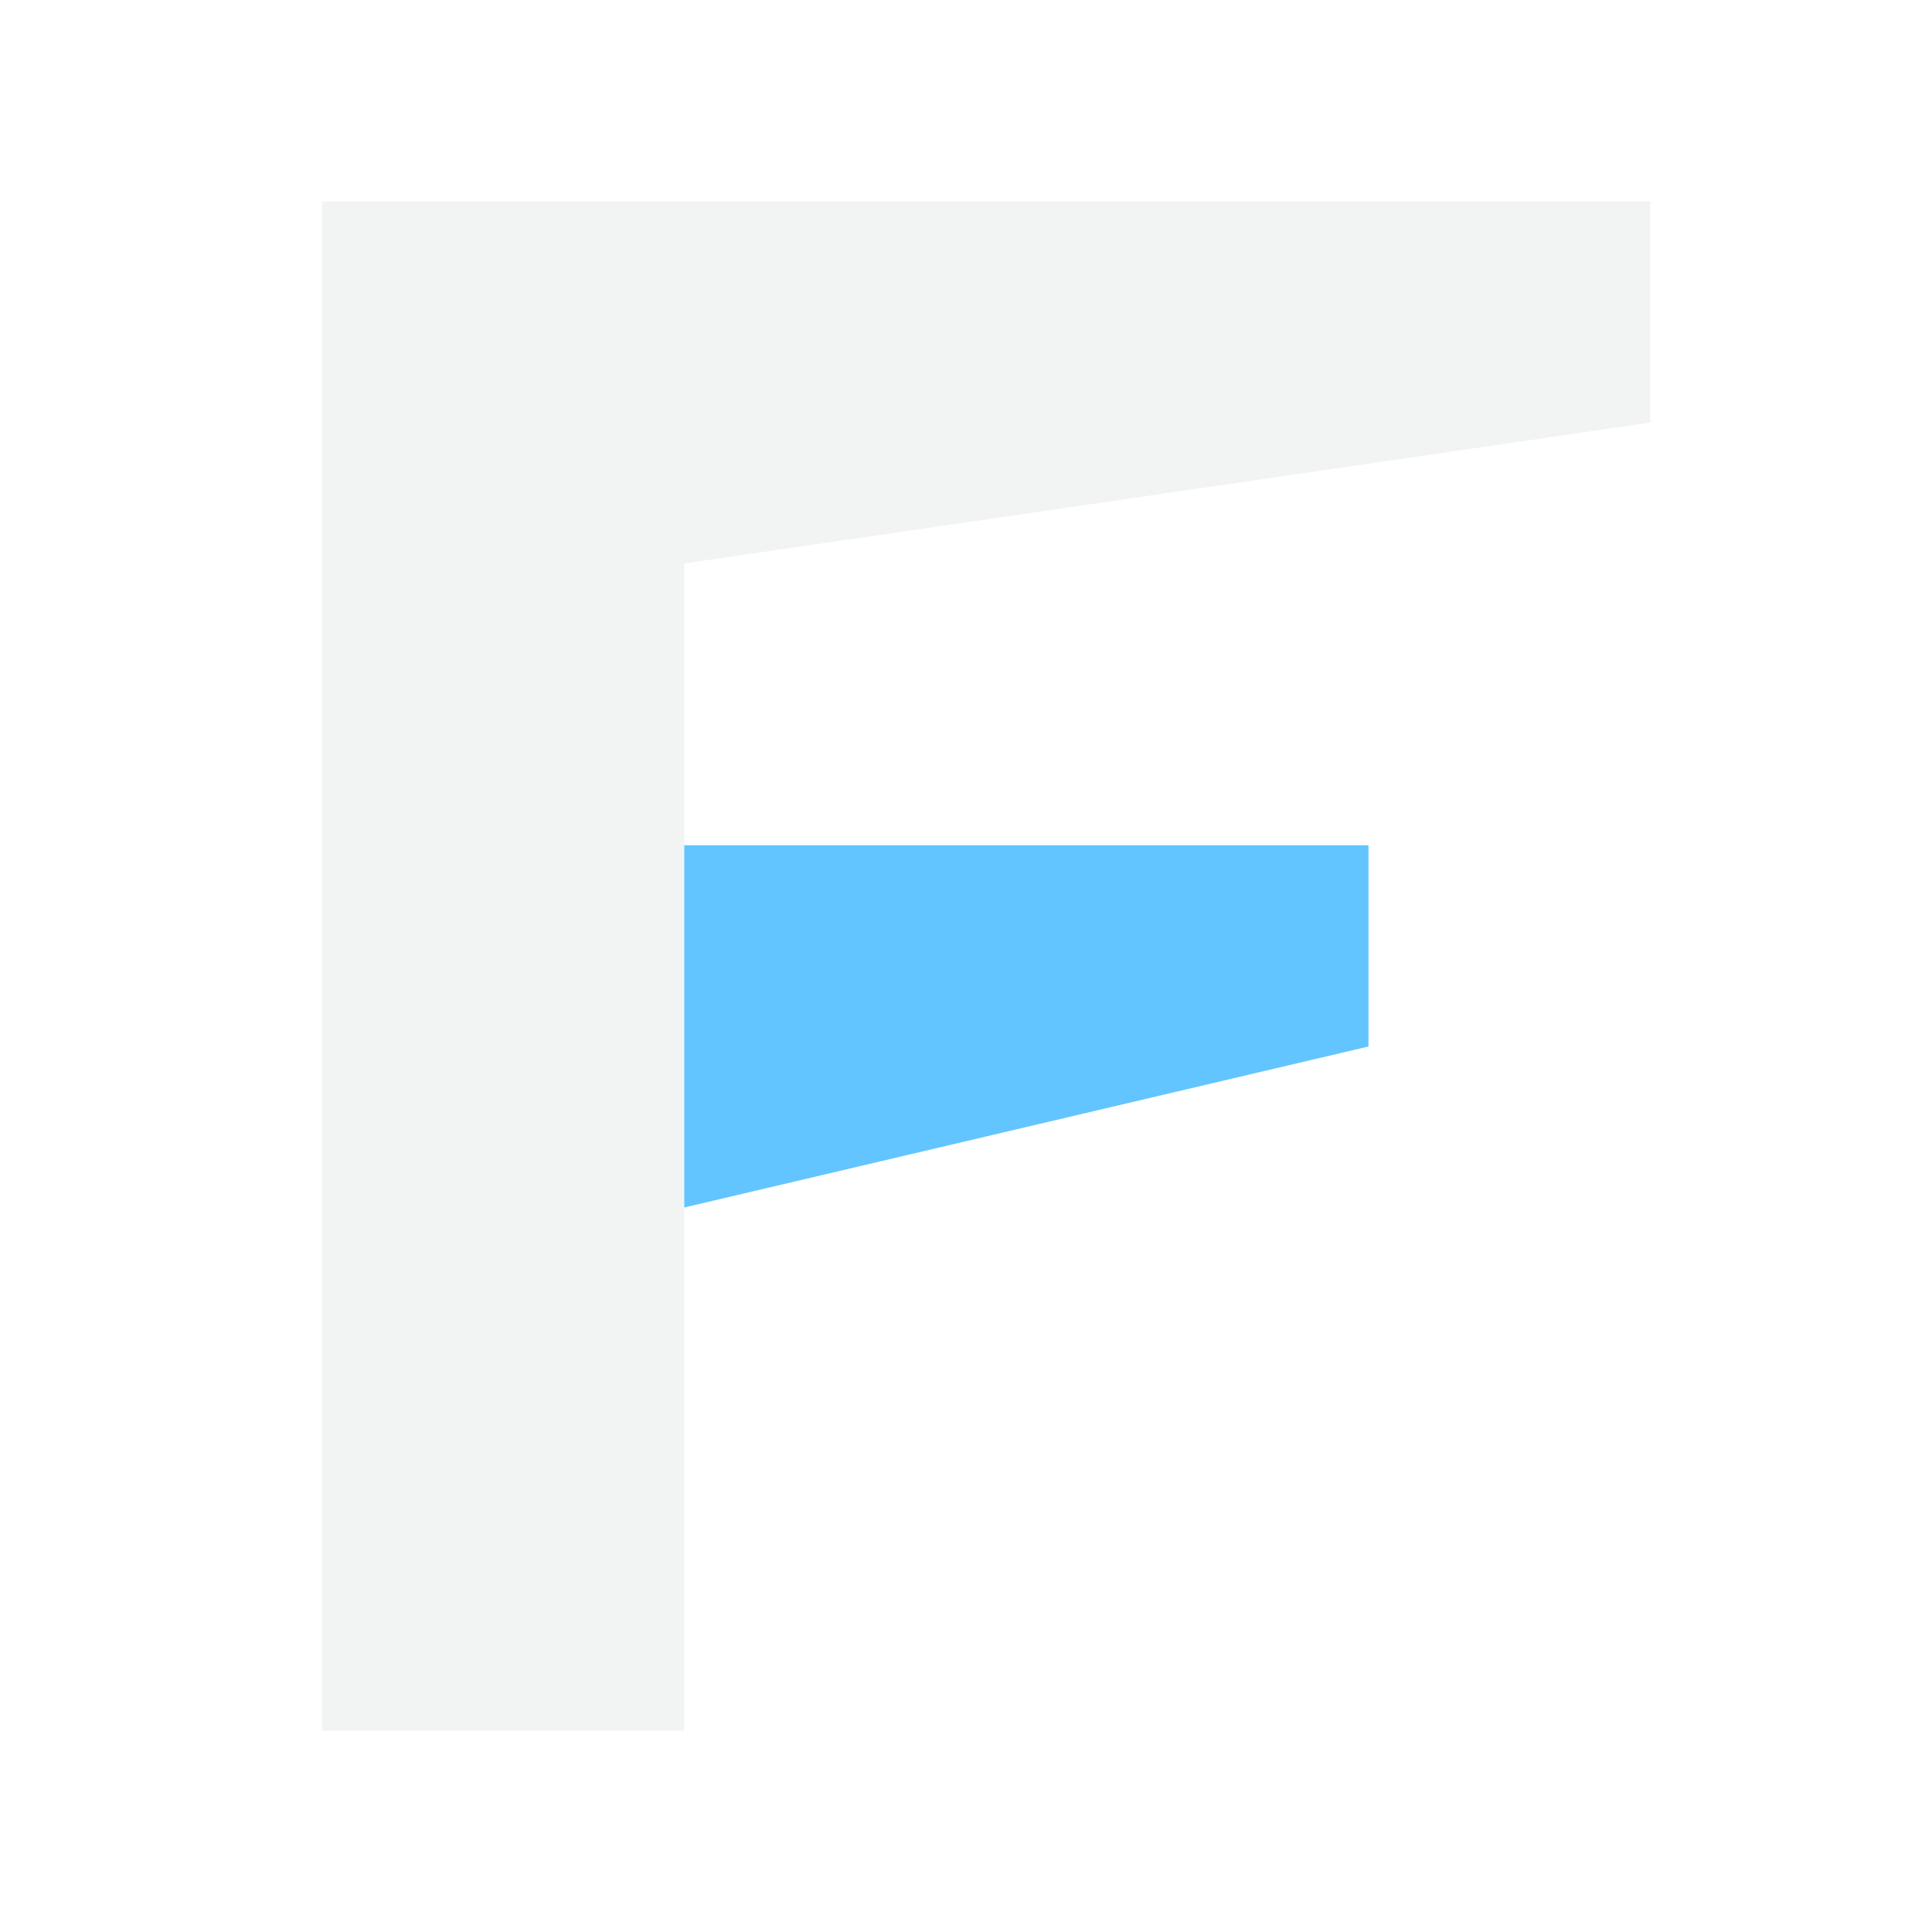
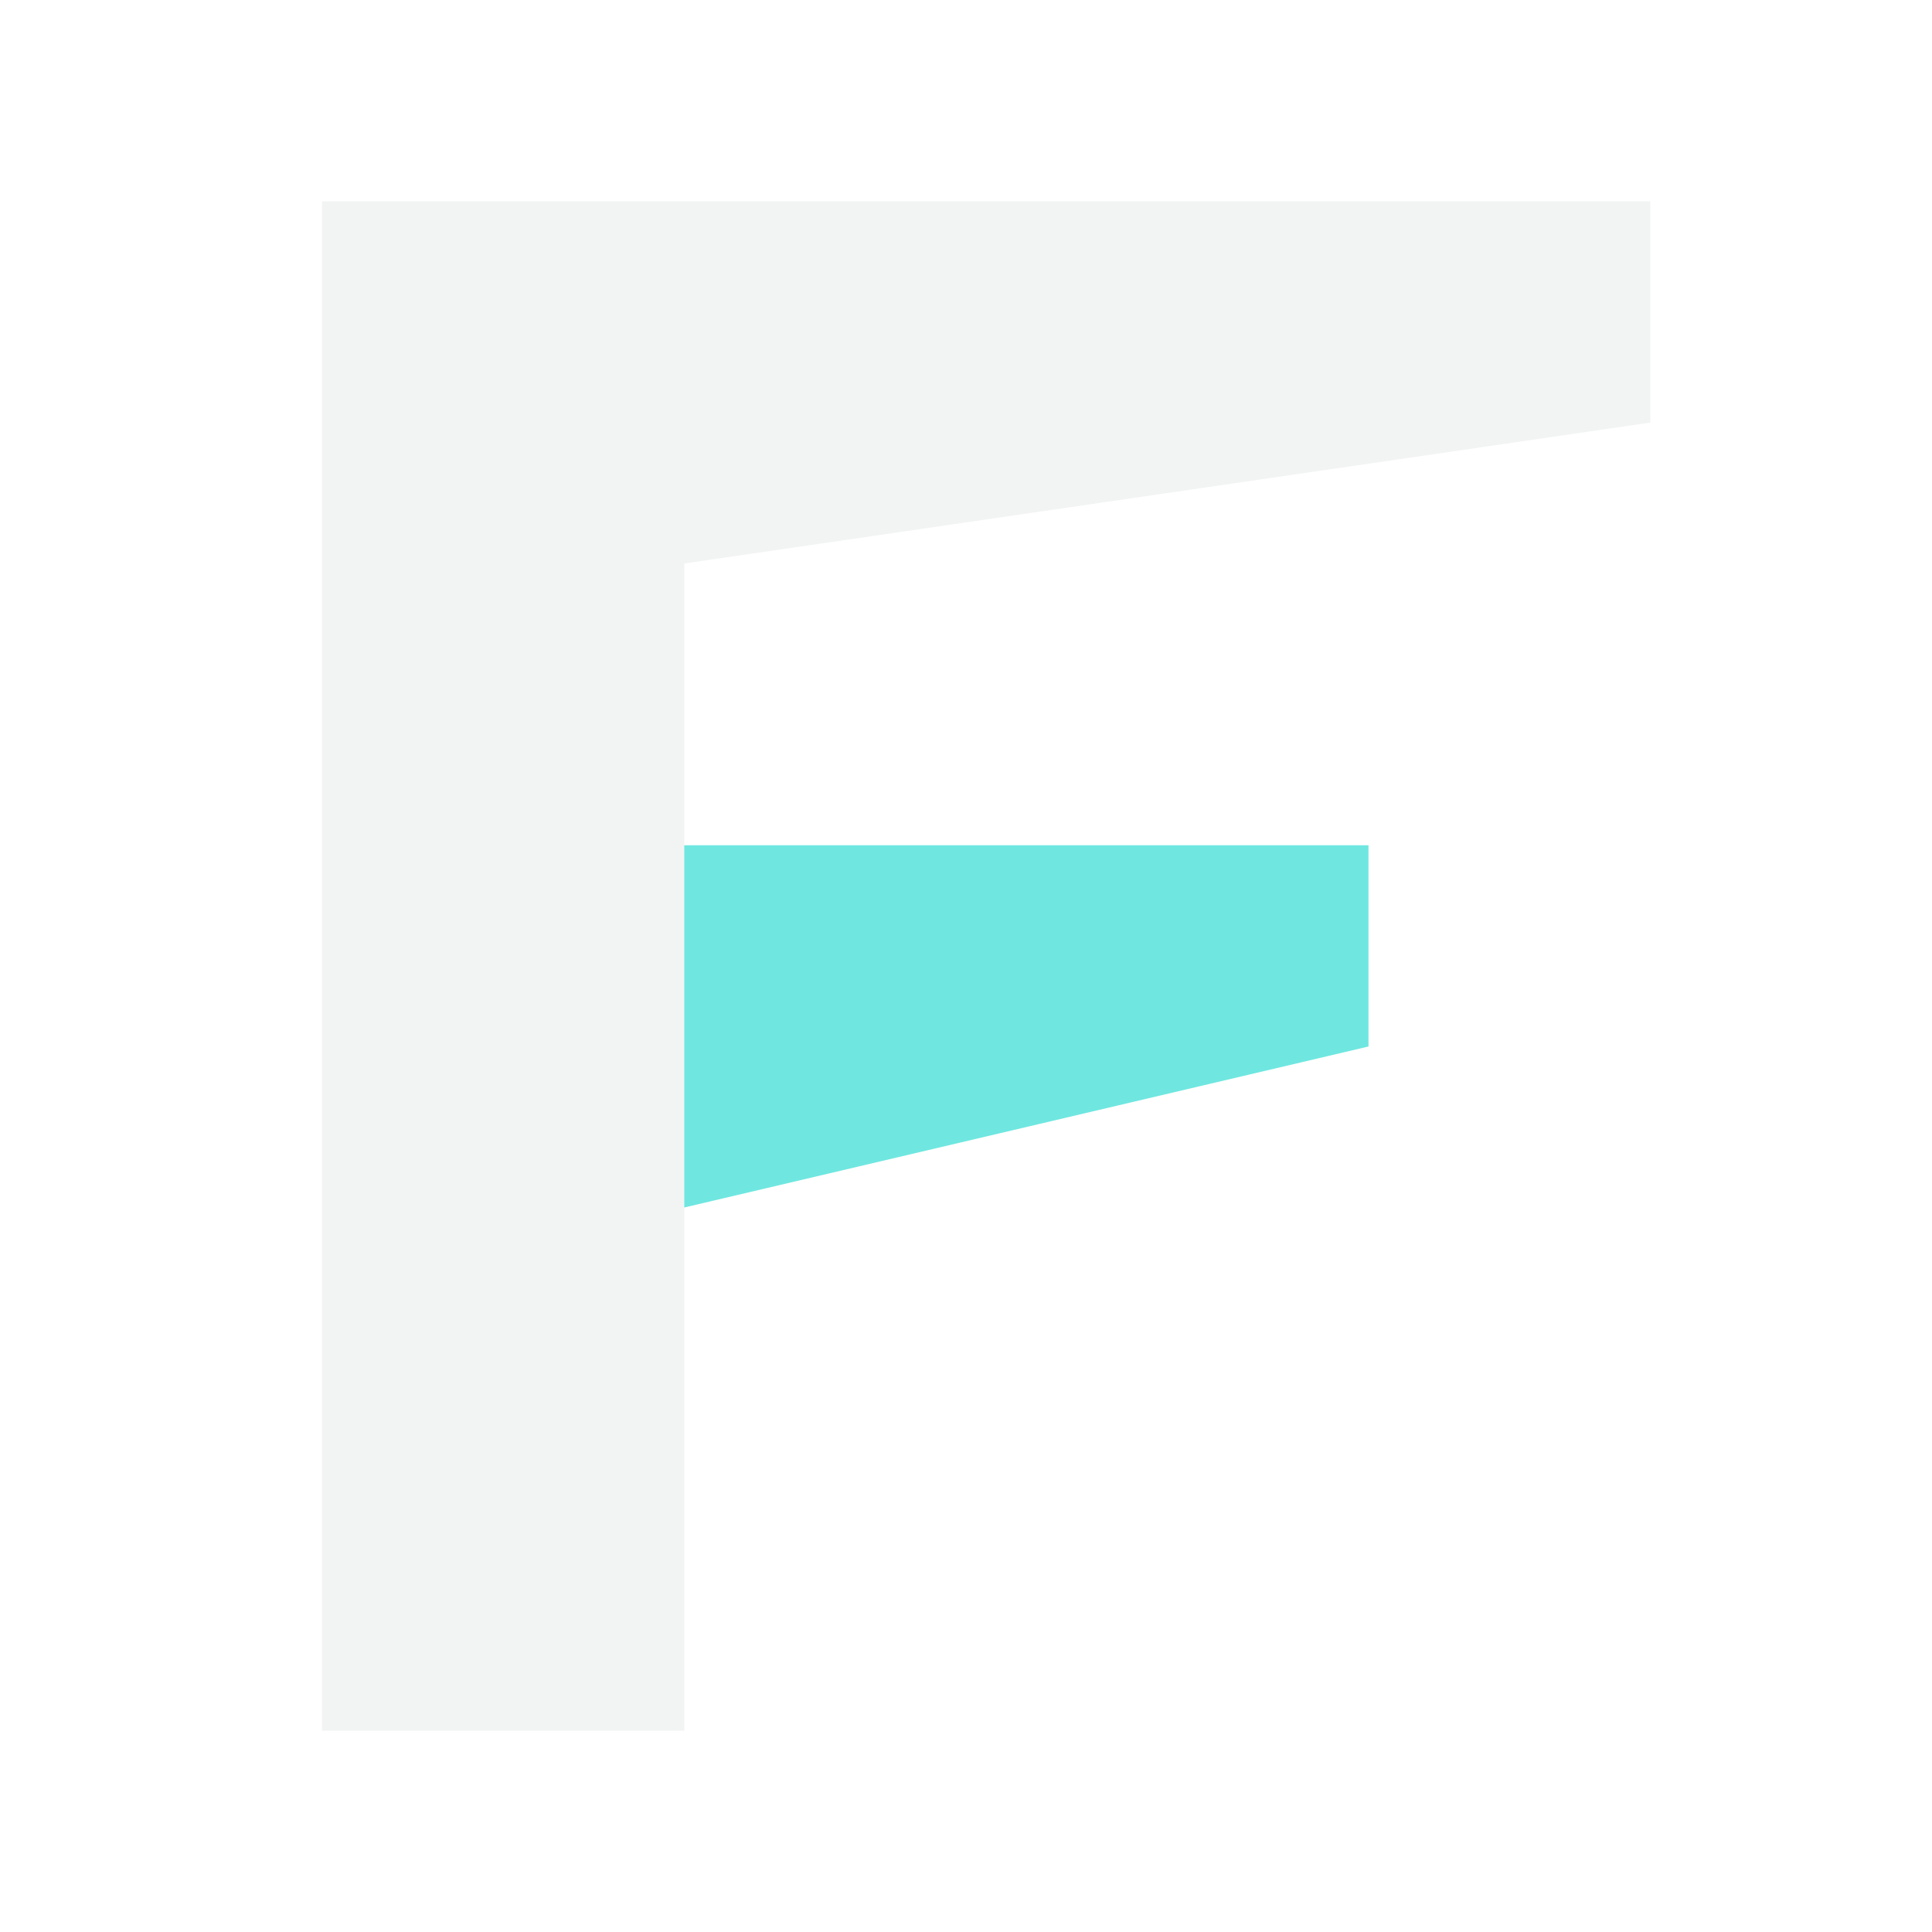
<svg xmlns="http://www.w3.org/2000/svg" width="64" height="64" viewBox="0 0 48 48" role="img" aria-label="FusionStructure inverso">
  <path fill="#F2F4F3" d="M8 5h9v38H8z M17 5h24v5.5L17 14z" />
-   <path fill="#63C5FF" d="M17 21h17v5L17 30z" />
+   <path fill="#6FE7E0" d="M17 21h17v5L17 30z" />
</svg>
